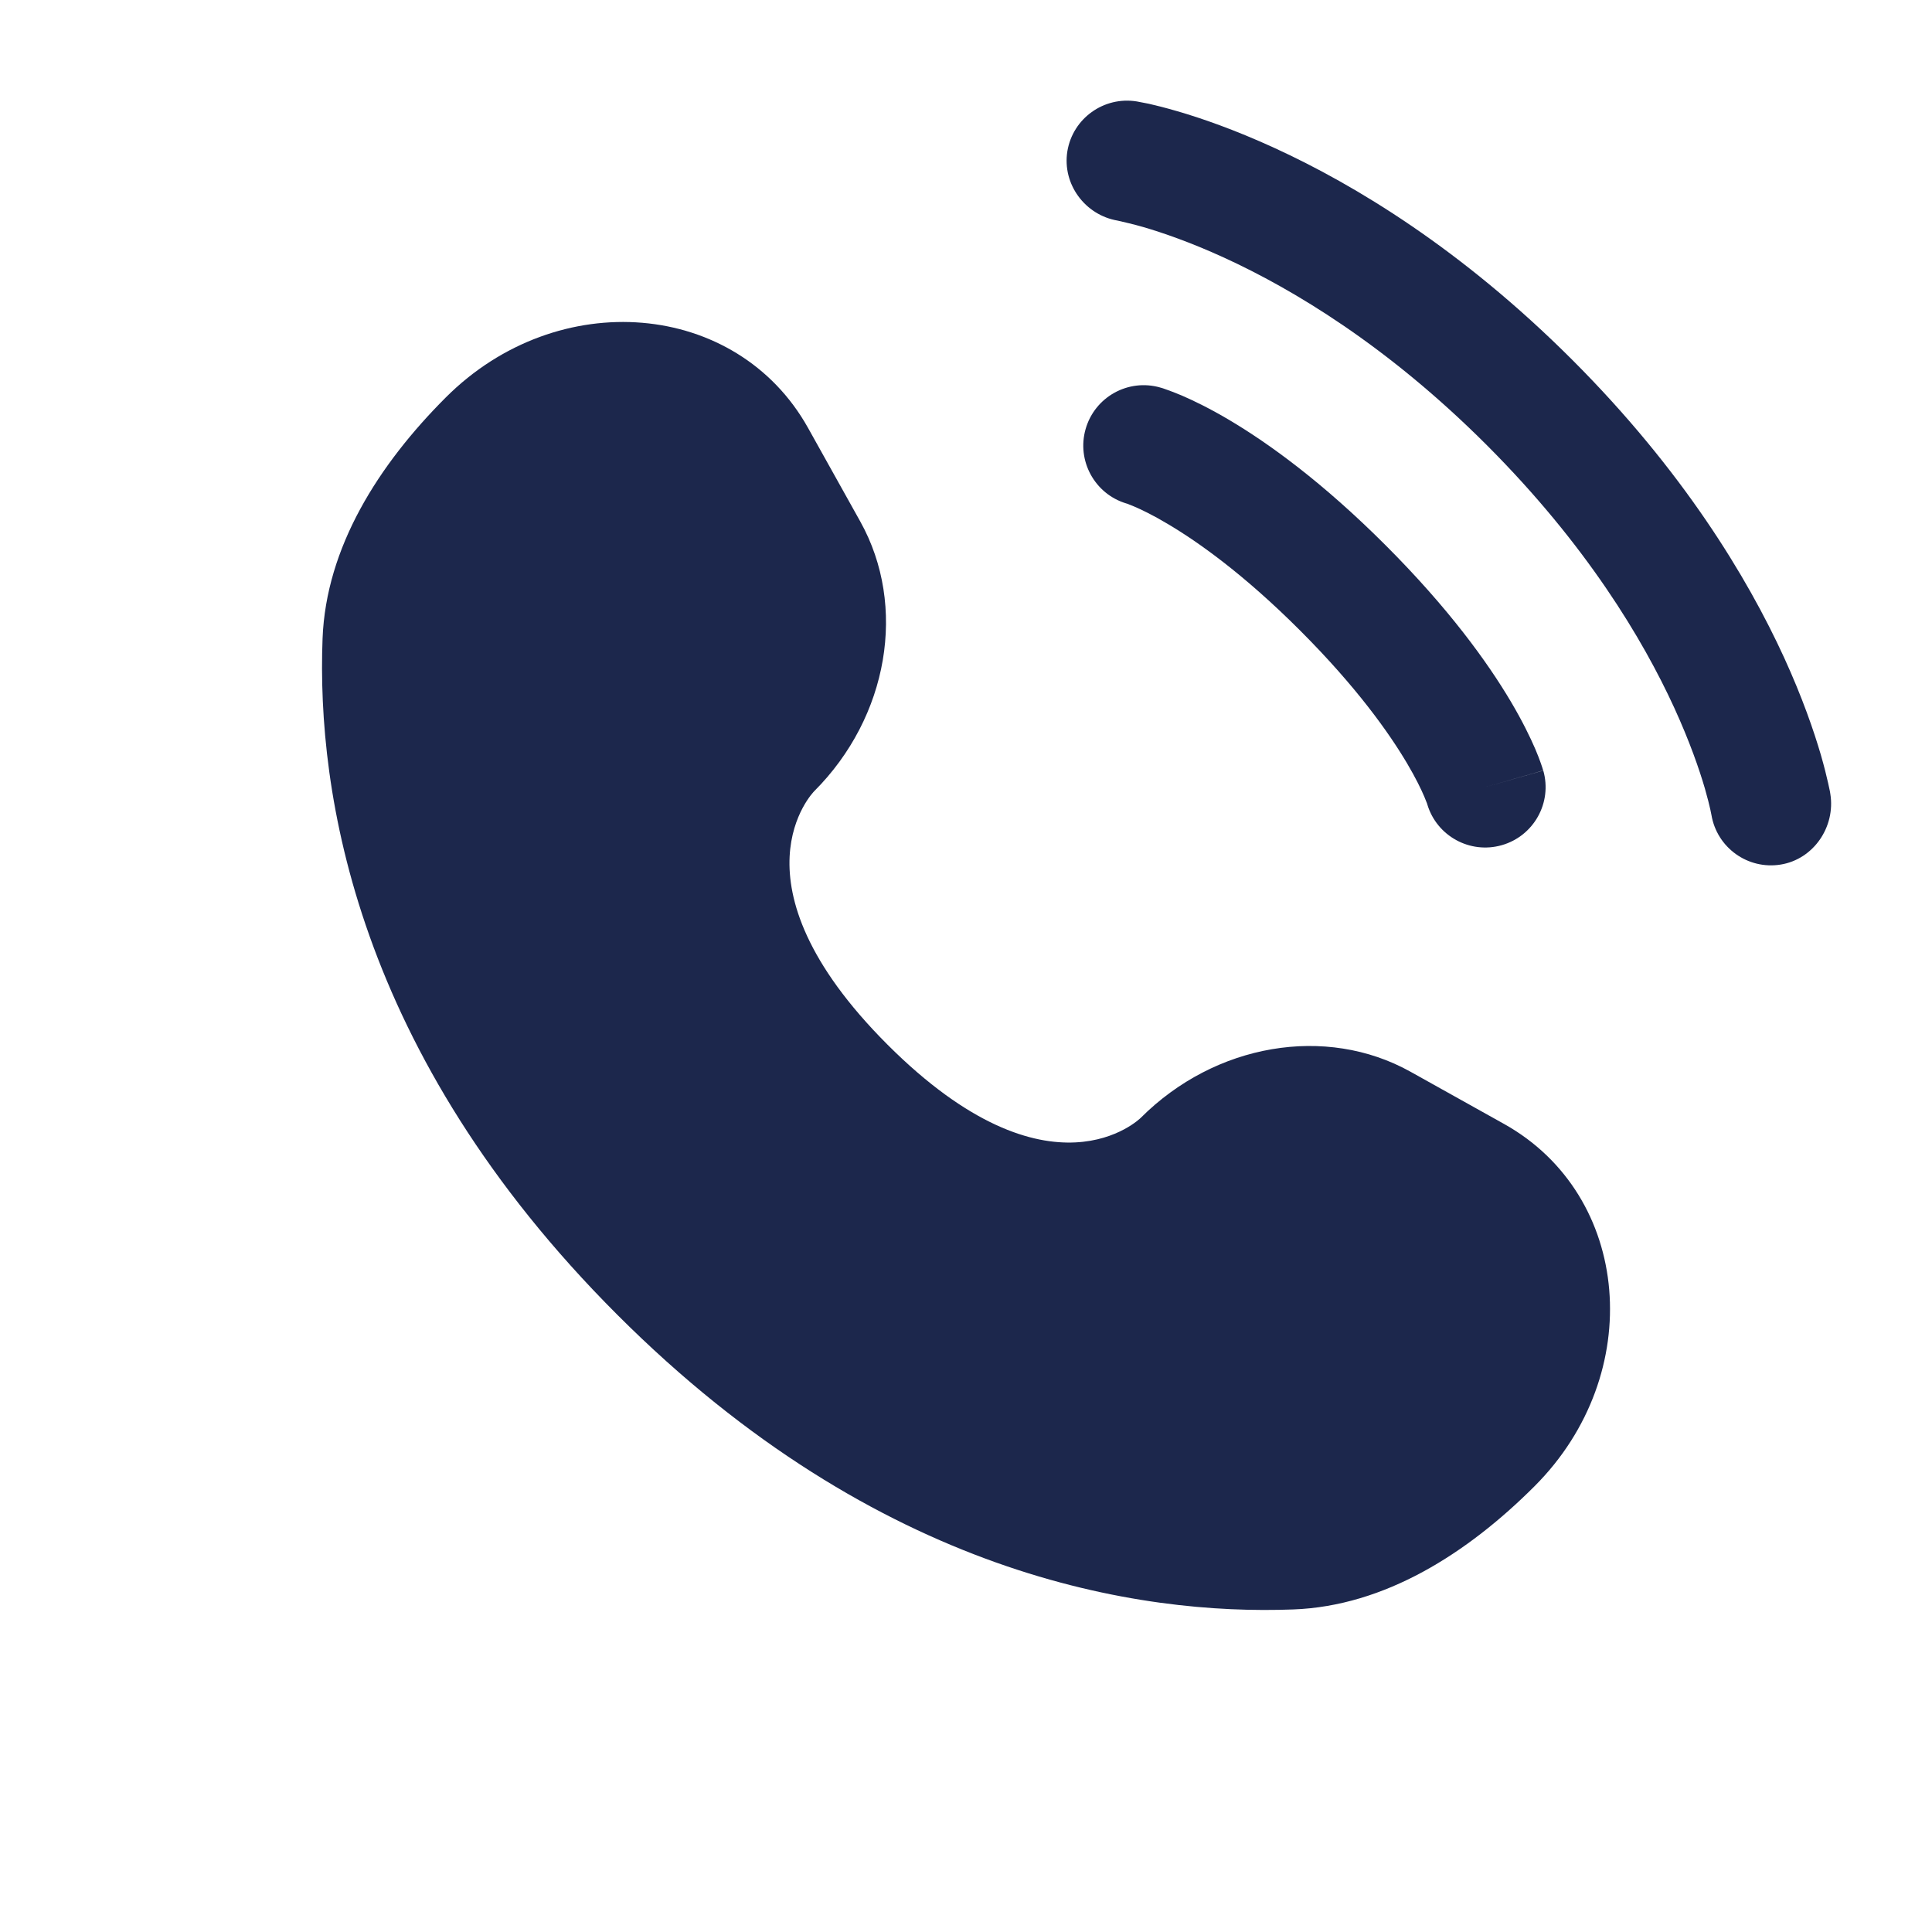
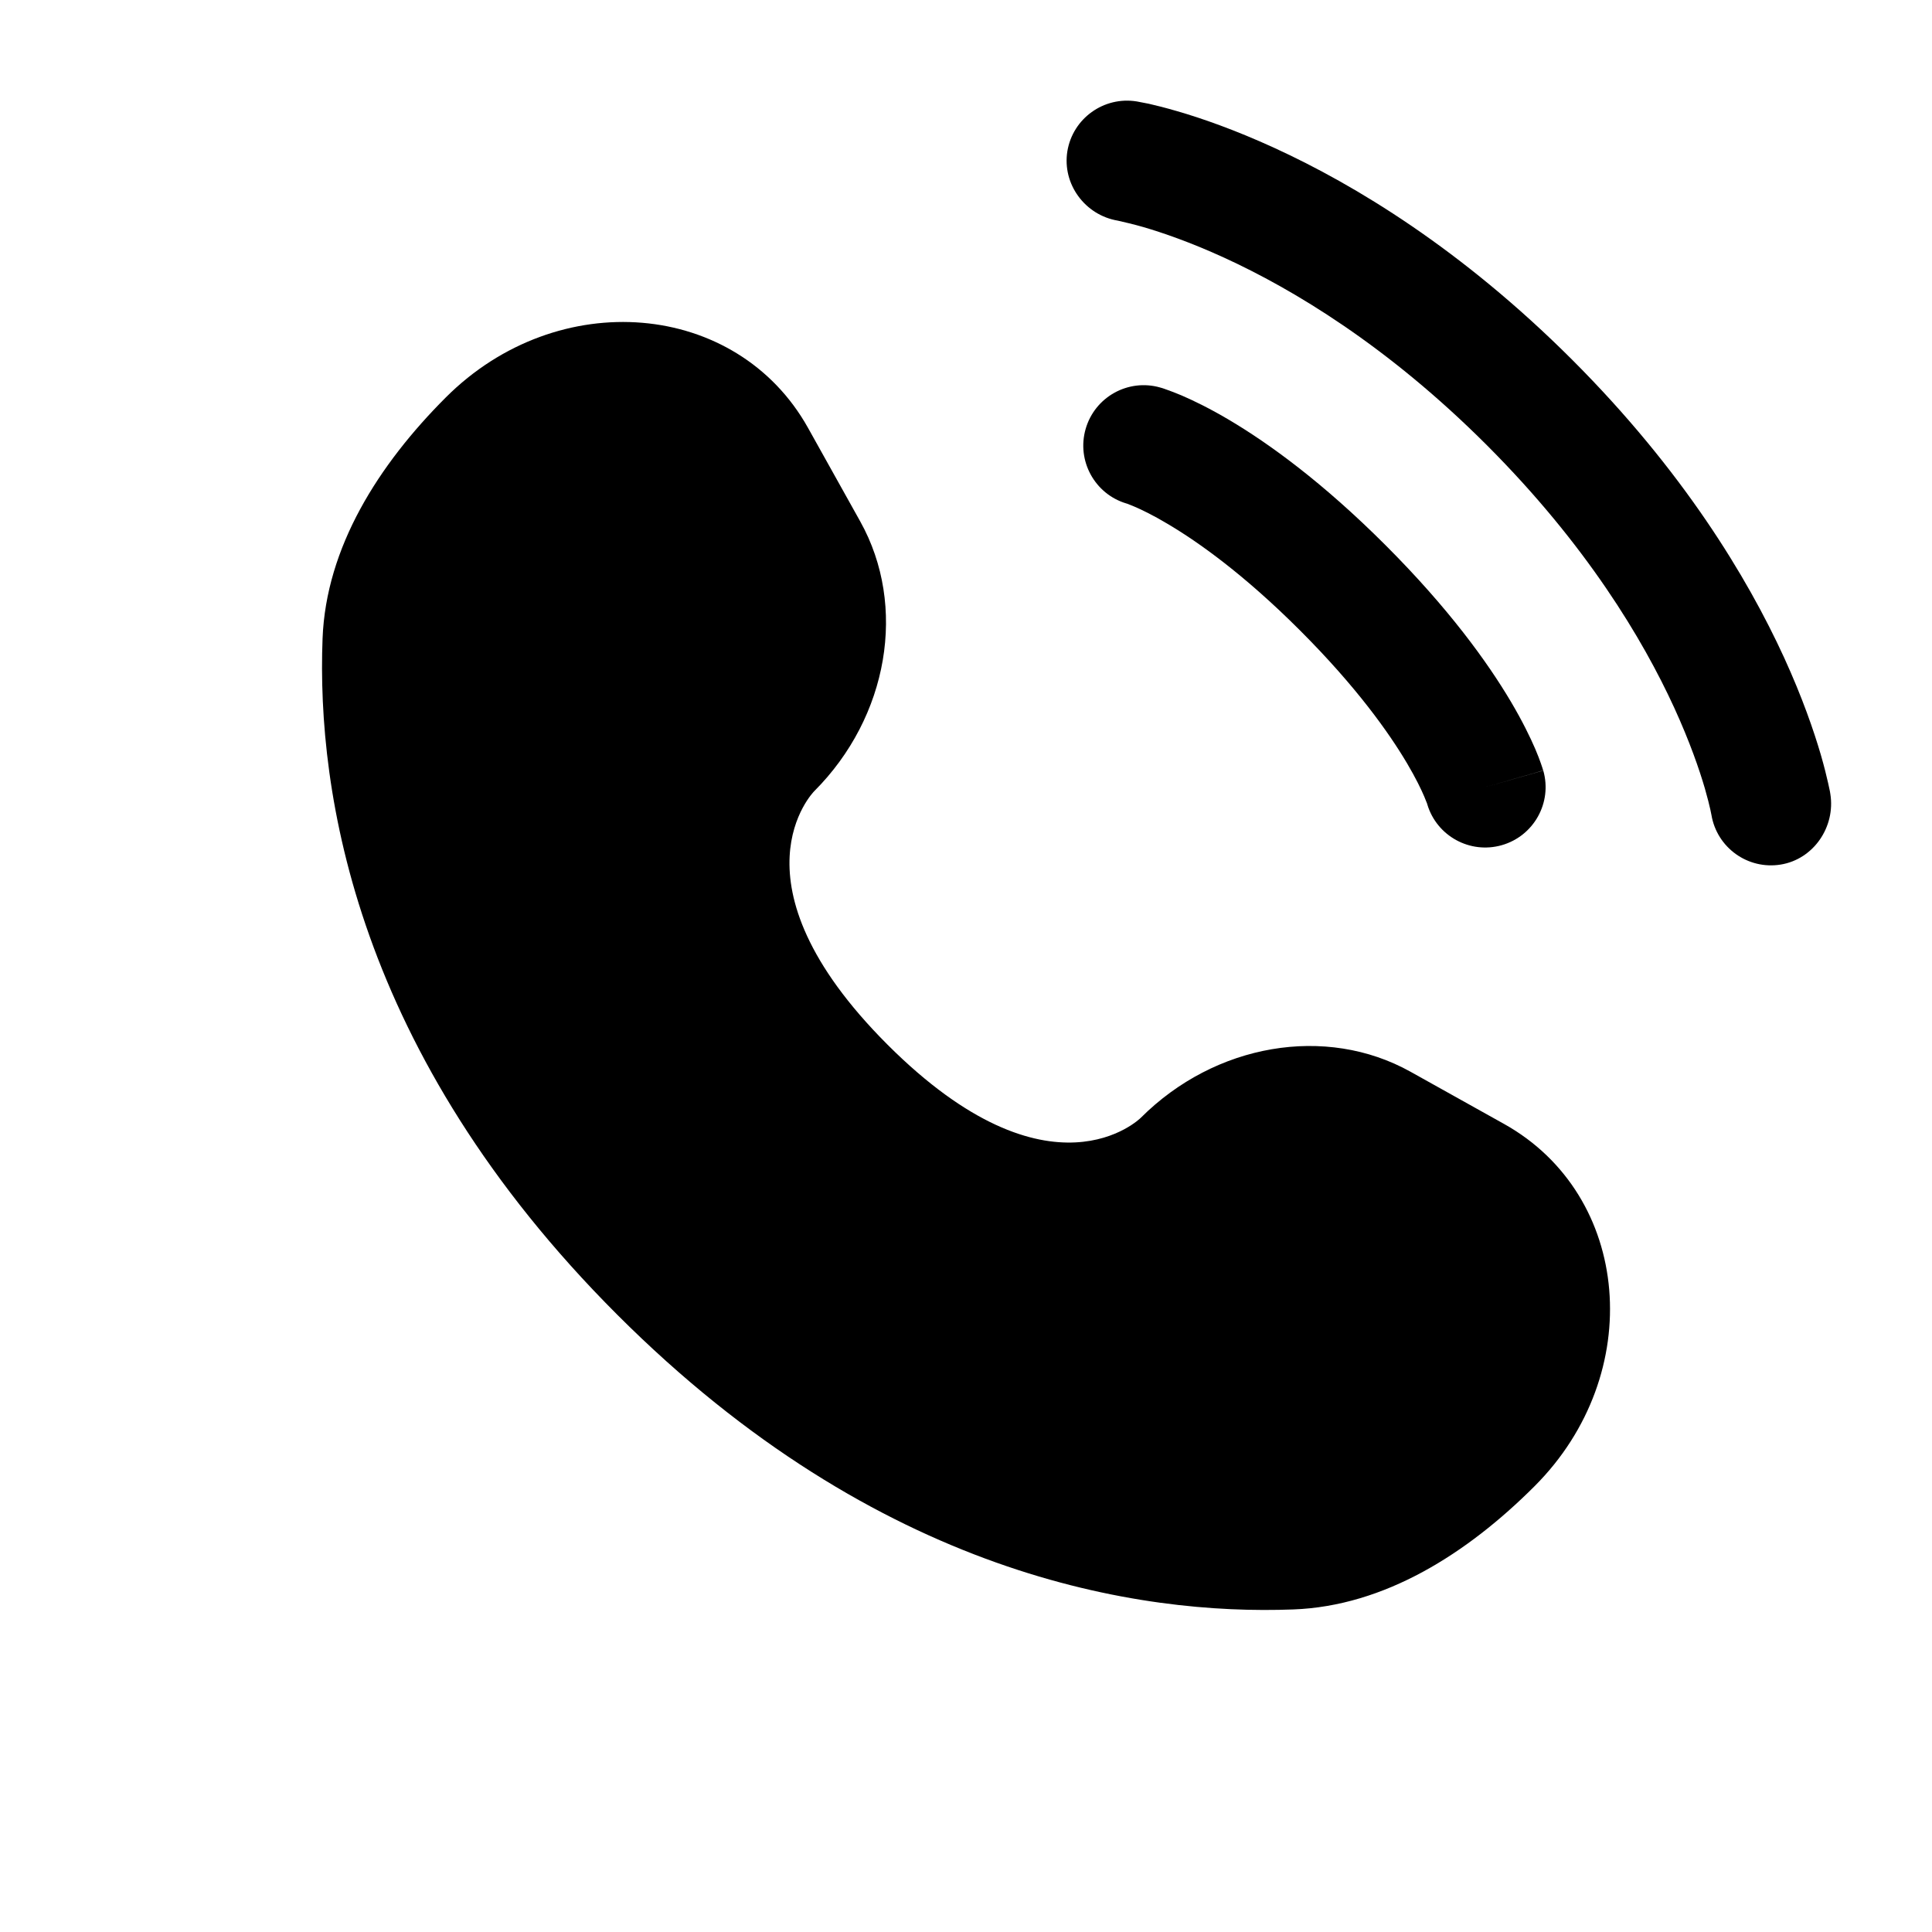
- <svg xmlns="http://www.w3.org/2000/svg" width="800px" height="800px" viewBox="0 0 24 24" fill="none">
-   <path d="M10.038 5.316L10.687 6.479C11.272 7.529 11.037 8.905 10.115 9.828C10.115 9.828 10.115 9.828 10.115 9.828C10.115 9.828 8.996 10.947 11.024 12.976C13.053 15.004 14.171 13.886 14.172 13.885C14.172 13.885 14.172 13.885 14.172 13.885C15.095 12.963 16.471 12.728 17.521 13.313L18.684 13.962C20.269 14.847 20.456 17.069 19.063 18.462C18.226 19.299 17.2 19.951 16.067 19.993C14.159 20.066 10.918 19.583 7.668 16.332C4.417 13.082 3.934 9.841 4.007 7.933C4.05 6.8 4.701 5.774 5.538 4.937C6.931 3.544 9.153 3.731 10.038 5.316Z" fill="#1C274C" />
-   <path d="M13.259 1.88C13.326 1.471 13.712 1.194 14.121 1.26C14.146 1.265 14.228 1.28 14.271 1.289C14.356 1.308 14.475 1.338 14.623 1.381C14.92 1.467 15.335 1.61 15.832 1.838C16.829 2.295 18.154 3.094 19.53 4.469C20.906 5.845 21.705 7.171 22.162 8.167C22.39 8.665 22.532 9.079 22.619 9.376C22.662 9.525 22.691 9.644 22.71 9.729C22.72 9.772 22.727 9.806 22.732 9.831L22.737 9.862C22.803 10.271 22.529 10.674 22.12 10.74C21.712 10.806 21.328 10.53 21.26 10.123C21.258 10.112 21.252 10.083 21.246 10.055C21.234 10 21.212 9.912 21.179 9.796C21.111 9.563 20.993 9.218 20.798 8.792C20.408 7.942 19.707 6.768 18.47 5.53C17.232 4.292 16.058 3.591 15.207 3.201C14.781 3.006 14.436 2.889 14.204 2.821C14.088 2.787 13.942 2.754 13.886 2.741C13.479 2.673 13.194 2.288 13.259 1.88Z" fill="#1C274C" />
-   <path fill-rule="evenodd" clip-rule="evenodd" d="M13.486 5.329C13.6 4.931 14.015 4.7 14.413 4.814L14.207 5.535C14.413 4.814 14.413 4.814 14.413 4.814L14.414 4.815L14.416 4.815L14.419 4.816L14.427 4.818L14.447 4.824C14.462 4.829 14.481 4.836 14.503 4.844C14.548 4.86 14.607 4.882 14.68 4.913C14.826 4.976 15.025 5.072 15.27 5.217C15.759 5.507 16.427 5.988 17.212 6.773C17.997 7.558 18.478 8.226 18.768 8.715C18.913 8.96 19.009 9.159 19.072 9.305C19.103 9.377 19.125 9.437 19.141 9.482C19.149 9.504 19.155 9.523 19.16 9.538L19.166 9.558L19.169 9.566L19.17 9.569L19.17 9.57C19.17 9.57 19.171 9.572 18.45 9.778L19.171 9.572C19.285 9.97 19.054 10.385 18.656 10.499C18.261 10.612 17.849 10.386 17.731 9.994L17.728 9.983C17.722 9.968 17.711 9.939 17.693 9.896C17.656 9.809 17.589 9.668 17.477 9.479C17.254 9.103 16.851 8.533 16.151 7.833C15.451 7.133 14.882 6.731 14.505 6.508C14.317 6.396 14.176 6.329 14.089 6.292C14.046 6.274 14.017 6.263 14.002 6.257L13.991 6.254C13.599 6.136 13.373 5.724 13.486 5.329Z" fill="#1C274C" />
+ <svg xmlns="http://www.w3.org/2000/svg" width="800px" height="800px" viewBox="0 0 24 24" fill="#000000">
+   <path d="M10.038 5.316L10.687 6.479C11.272 7.529 11.037 8.905 10.115 9.828C10.115 9.828 10.115 9.828 10.115 9.828C10.115 9.828 8.996 10.947 11.024 12.976C13.053 15.004 14.171 13.886 14.172 13.885C14.172 13.885 14.172 13.885 14.172 13.885C15.095 12.963 16.471 12.728 17.521 13.313L18.684 13.962C20.269 14.847 20.456 17.069 19.063 18.462C18.226 19.299 17.2 19.951 16.067 19.993C14.159 20.066 10.918 19.583 7.668 16.332C4.417 13.082 3.934 9.841 4.007 7.933C4.05 6.8 4.701 5.774 5.538 4.937C6.931 3.544 9.153 3.731 10.038 5.316Z" fill="#000000" />
+   <path d="M13.259 1.88C13.326 1.471 13.712 1.194 14.121 1.26C14.146 1.265 14.228 1.28 14.271 1.289C14.356 1.308 14.475 1.338 14.623 1.381C14.92 1.467 15.335 1.61 15.832 1.838C16.829 2.295 18.154 3.094 19.53 4.469C20.906 5.845 21.705 7.171 22.162 8.167C22.39 8.665 22.532 9.079 22.619 9.376C22.662 9.525 22.691 9.644 22.71 9.729C22.72 9.772 22.727 9.806 22.732 9.831L22.737 9.862C22.803 10.271 22.529 10.674 22.12 10.74C21.712 10.806 21.328 10.53 21.26 10.123C21.258 10.112 21.252 10.083 21.246 10.055C21.234 10 21.212 9.912 21.179 9.796C21.111 9.563 20.993 9.218 20.798 8.792C20.408 7.942 19.707 6.768 18.47 5.53C17.232 4.292 16.058 3.591 15.207 3.201C14.781 3.006 14.436 2.889 14.204 2.821C14.088 2.787 13.942 2.754 13.886 2.741C13.479 2.673 13.194 2.288 13.259 1.88Z" fill="#000000" />
+   <path fill-rule="evenodd" clip-rule="evenodd" d="M13.486 5.329C13.6 4.931 14.015 4.7 14.413 4.814L14.207 5.535C14.413 4.814 14.413 4.814 14.413 4.814L14.414 4.815L14.416 4.815L14.419 4.816L14.427 4.818L14.447 4.824C14.462 4.829 14.481 4.836 14.503 4.844C14.548 4.86 14.607 4.882 14.68 4.913C14.826 4.976 15.025 5.072 15.27 5.217C15.759 5.507 16.427 5.988 17.212 6.773C17.997 7.558 18.478 8.226 18.768 8.715C18.913 8.96 19.009 9.159 19.072 9.305C19.103 9.377 19.125 9.437 19.141 9.482C19.149 9.504 19.155 9.523 19.16 9.538L19.166 9.558L19.169 9.566L19.17 9.569L19.17 9.57C19.17 9.57 19.171 9.572 18.45 9.778L19.171 9.572C19.285 9.97 19.054 10.385 18.656 10.499C18.261 10.612 17.849 10.386 17.731 9.994L17.728 9.983C17.722 9.968 17.711 9.939 17.693 9.896C17.656 9.809 17.589 9.668 17.477 9.479C17.254 9.103 16.851 8.533 16.151 7.833C15.451 7.133 14.882 6.731 14.505 6.508C14.317 6.396 14.176 6.329 14.089 6.292C14.046 6.274 14.017 6.263 14.002 6.257L13.991 6.254C13.599 6.136 13.373 5.724 13.486 5.329Z" fill="#000000" />
</svg>
